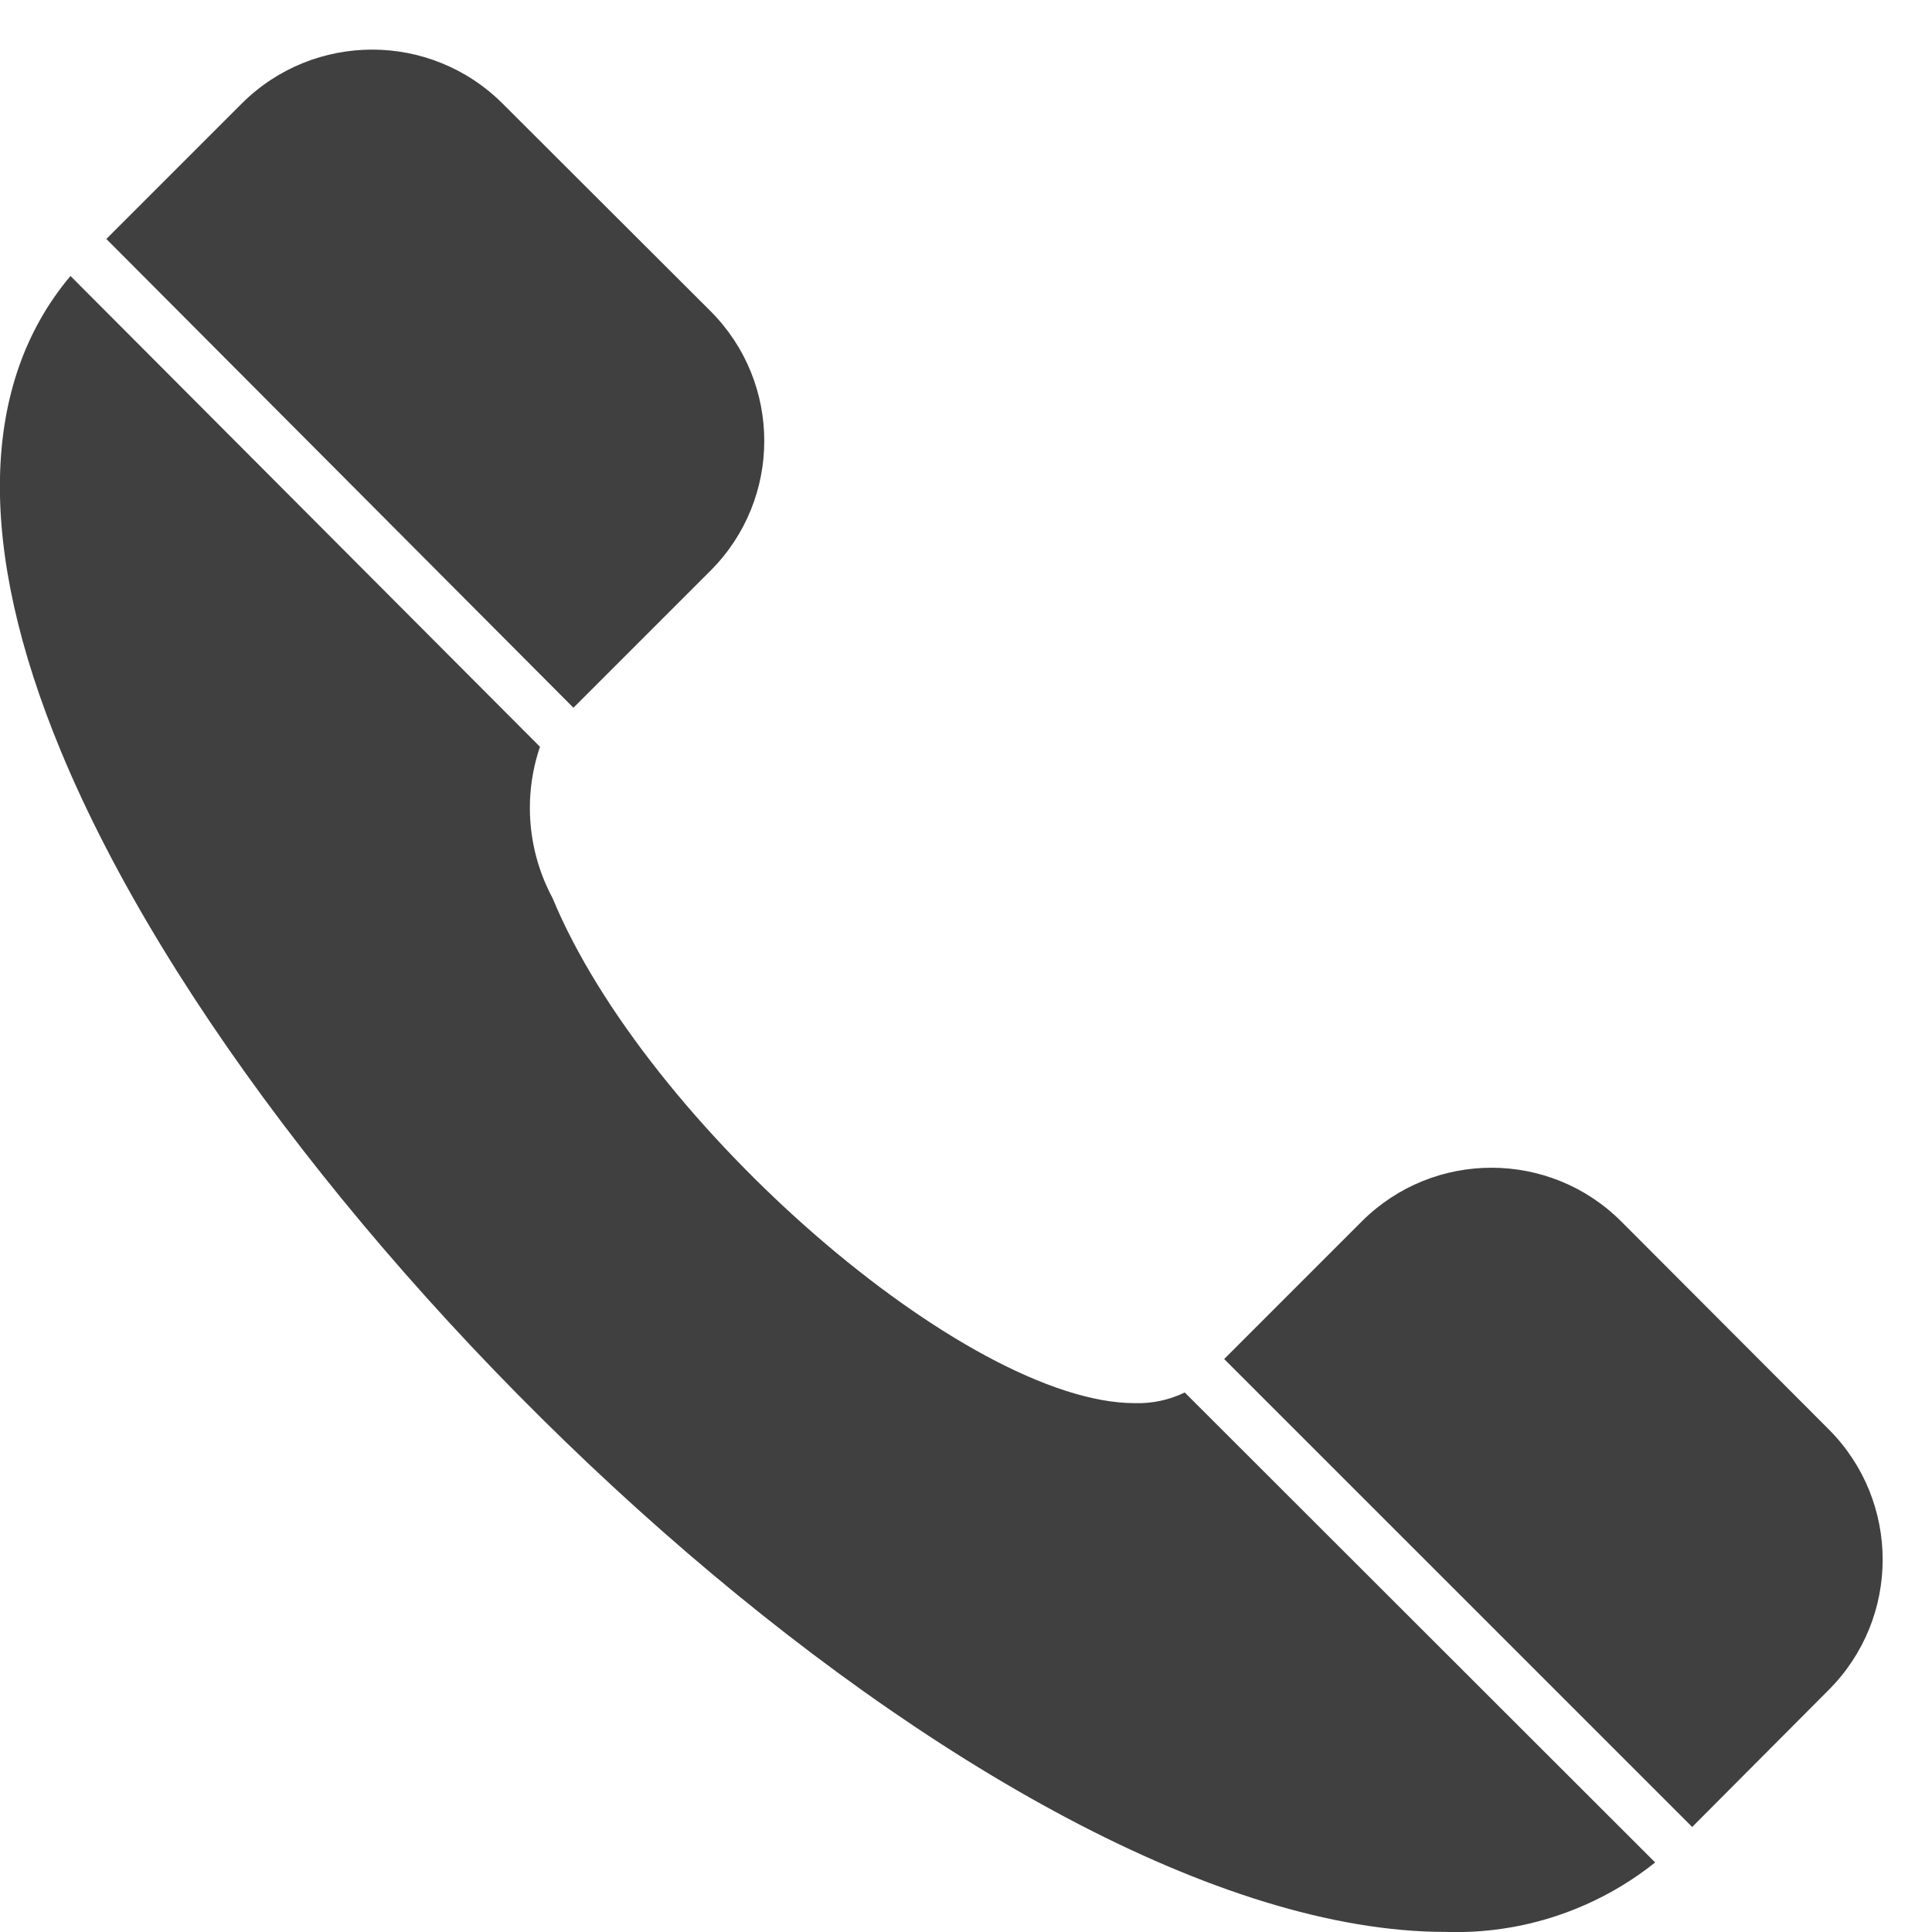
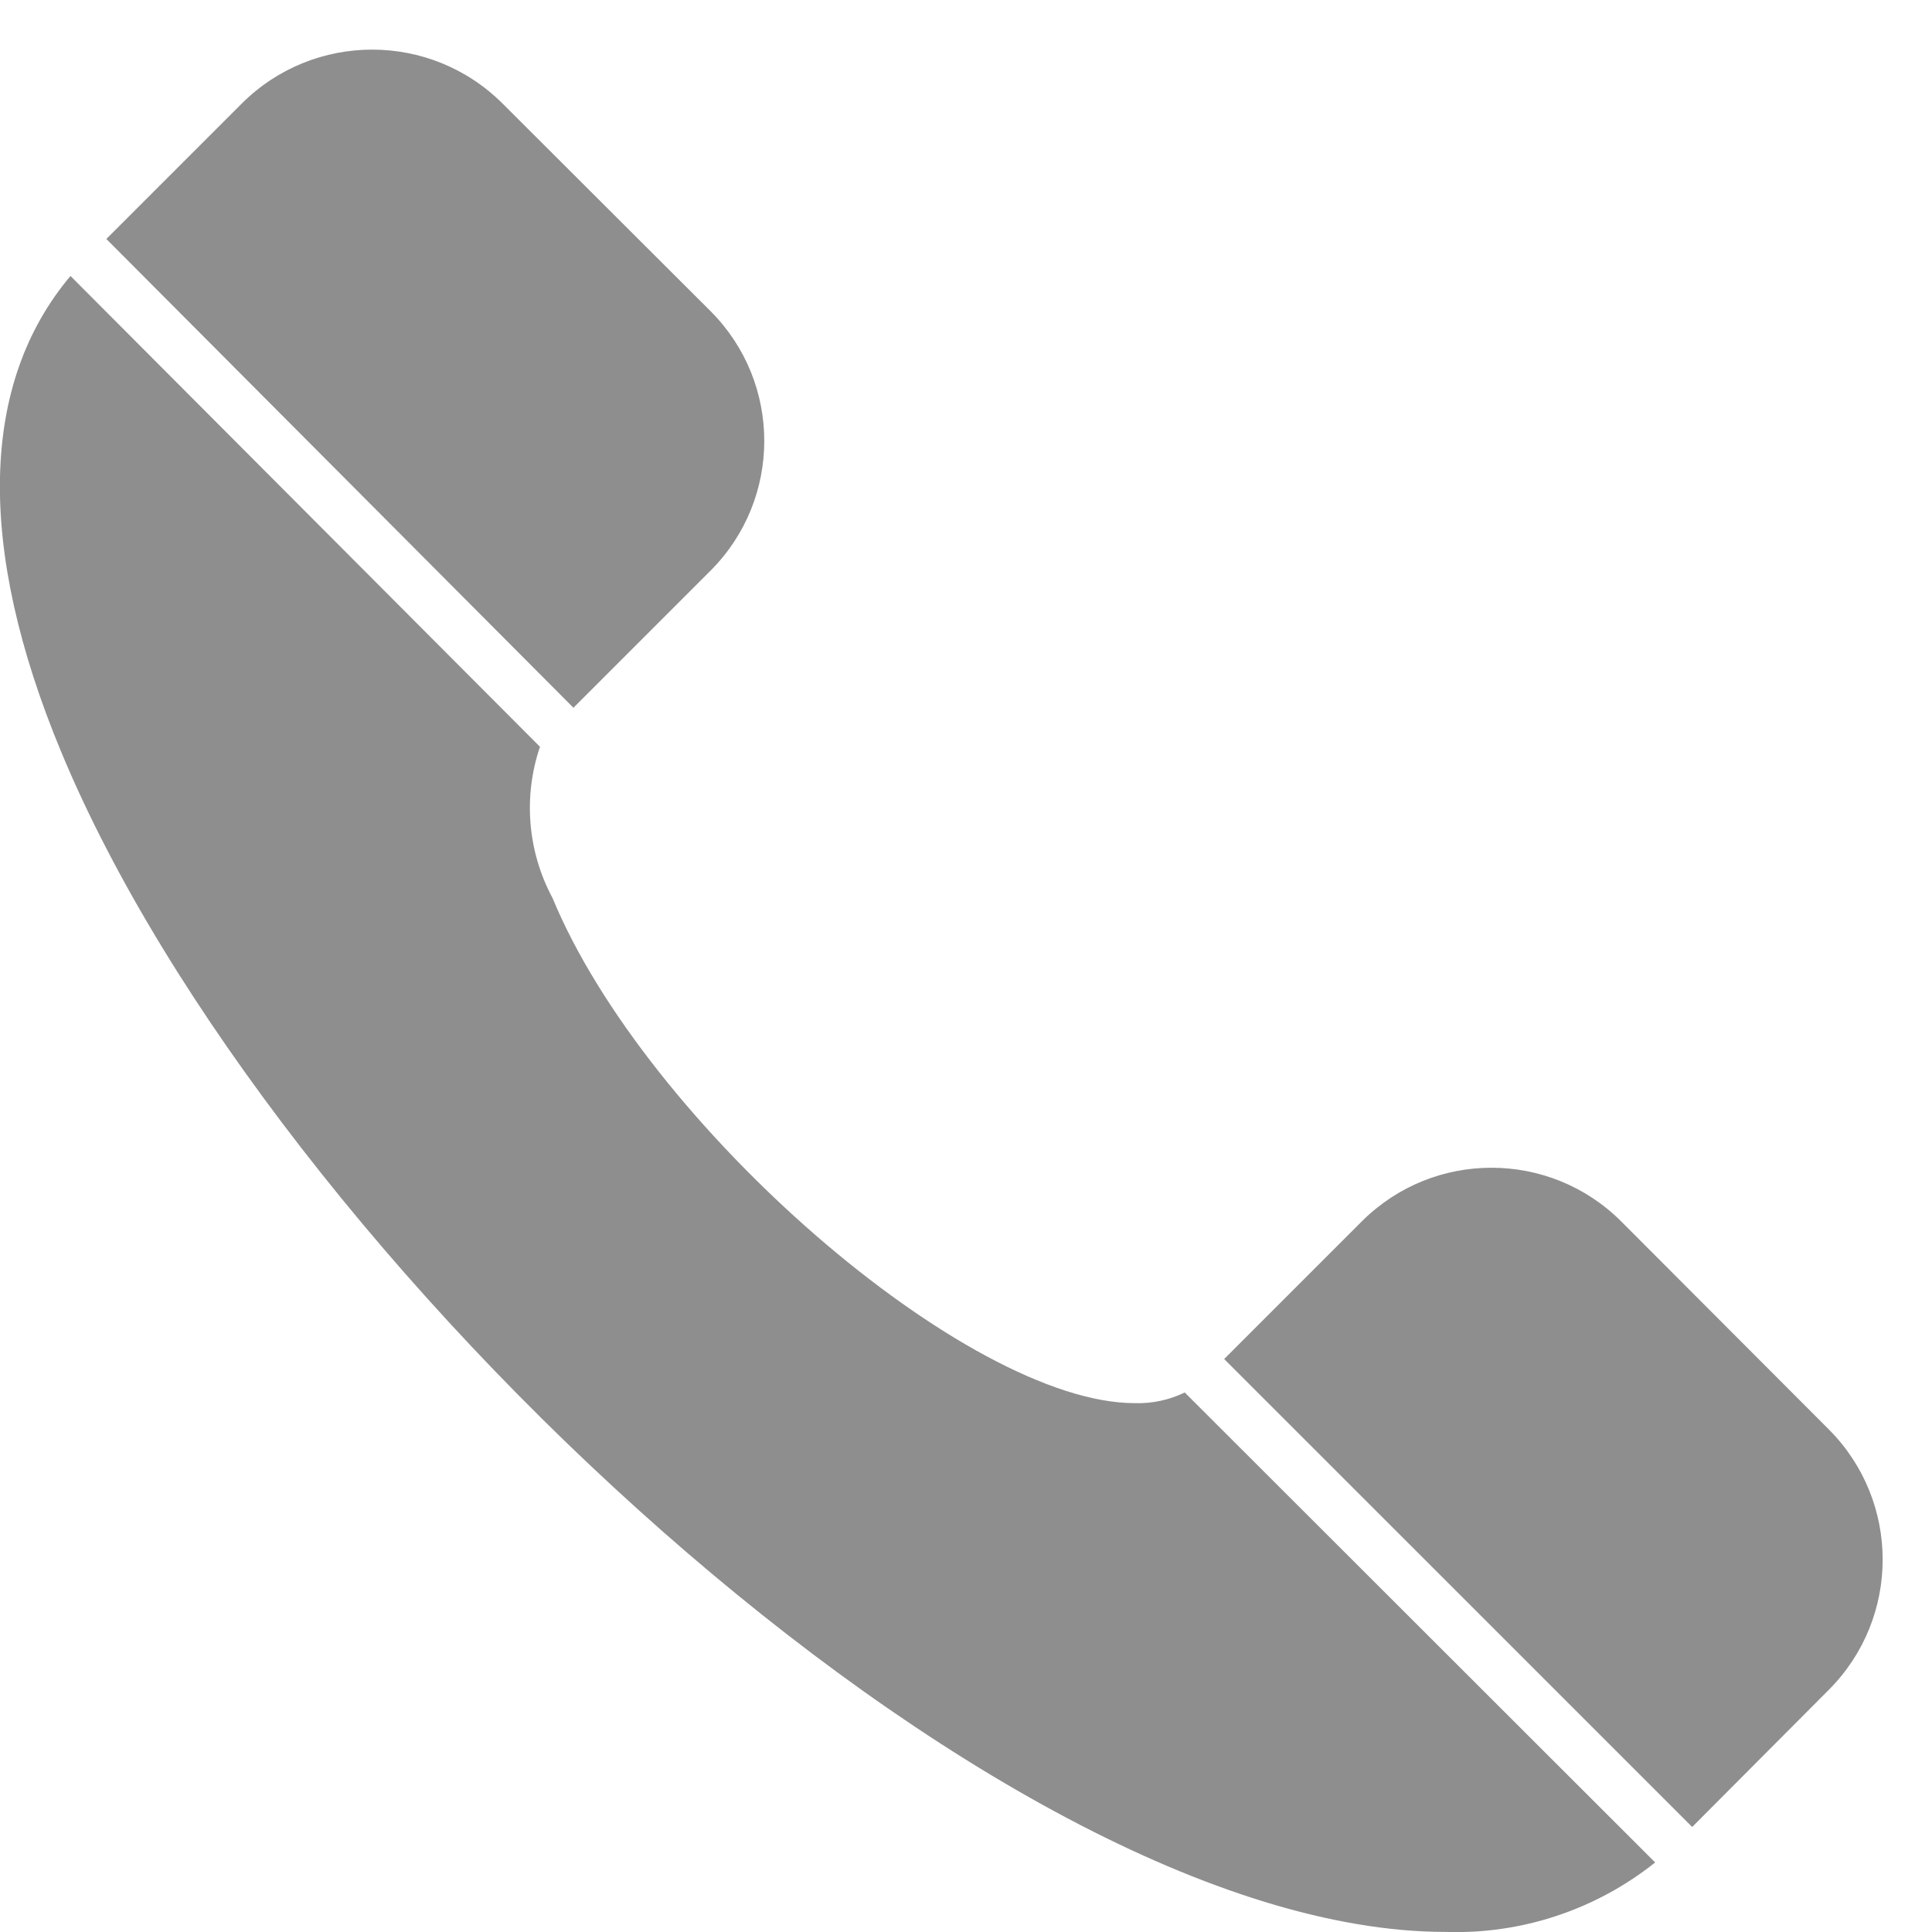
<svg xmlns="http://www.w3.org/2000/svg" width="24.999" height="24.999" viewBox="0 0 24.999 24.999">
  <g id="Layer_x0020_1" transform="translate(-0.924 -1)">
-     <path id="Path_21334" data-name="Path 21334" d="M19.629,136.358c-5.856,0-15.208-8.746-17.914-15.271-1.1-2.648-1.05-4.766.121-6.156l6.075,6.092a2.464,2.464,0,0,0,.162,1.956c1.212,2.931,5.366,6.537,7.535,6.537a1.389,1.389,0,0,0,.646-.138l6.087,6.081A4.131,4.131,0,0,1,19.629,136.358ZM2.3,114.452,4.052,112.7a2.389,2.389,0,0,1,3.375,0l2.694,2.689a2.375,2.375,0,0,1,0,3.352l-1.777,1.777Zm14.464,14.493,1.783-1.783a2.375,2.375,0,0,1,3.352,0l2.689,2.694a2.385,2.385,0,0,1,0,3.369L22.82,135Z" transform="translate(0 -110.36)" fill="#404040" fill-rule="evenodd" />
+     <path id="Path_21334" data-name="Path 21334" d="M19.629,136.358c-5.856,0-15.208-8.746-17.914-15.271-1.1-2.648-1.05-4.766.121-6.156l6.075,6.092a2.464,2.464,0,0,0,.162,1.956c1.212,2.931,5.366,6.537,7.535,6.537a1.389,1.389,0,0,0,.646-.138l6.087,6.081A4.131,4.131,0,0,1,19.629,136.358ZM2.3,114.452,4.052,112.7a2.389,2.389,0,0,1,3.375,0l2.694,2.689a2.375,2.375,0,0,1,0,3.352l-1.777,1.777Zm14.464,14.493,1.783-1.783a2.375,2.375,0,0,1,3.352,0l2.689,2.694a2.385,2.385,0,0,1,0,3.369L22.82,135Z" transform="translate(0 -110.36)" fill="#8e8e8e" fill-rule="evenodd" />
  </g>
</svg>
